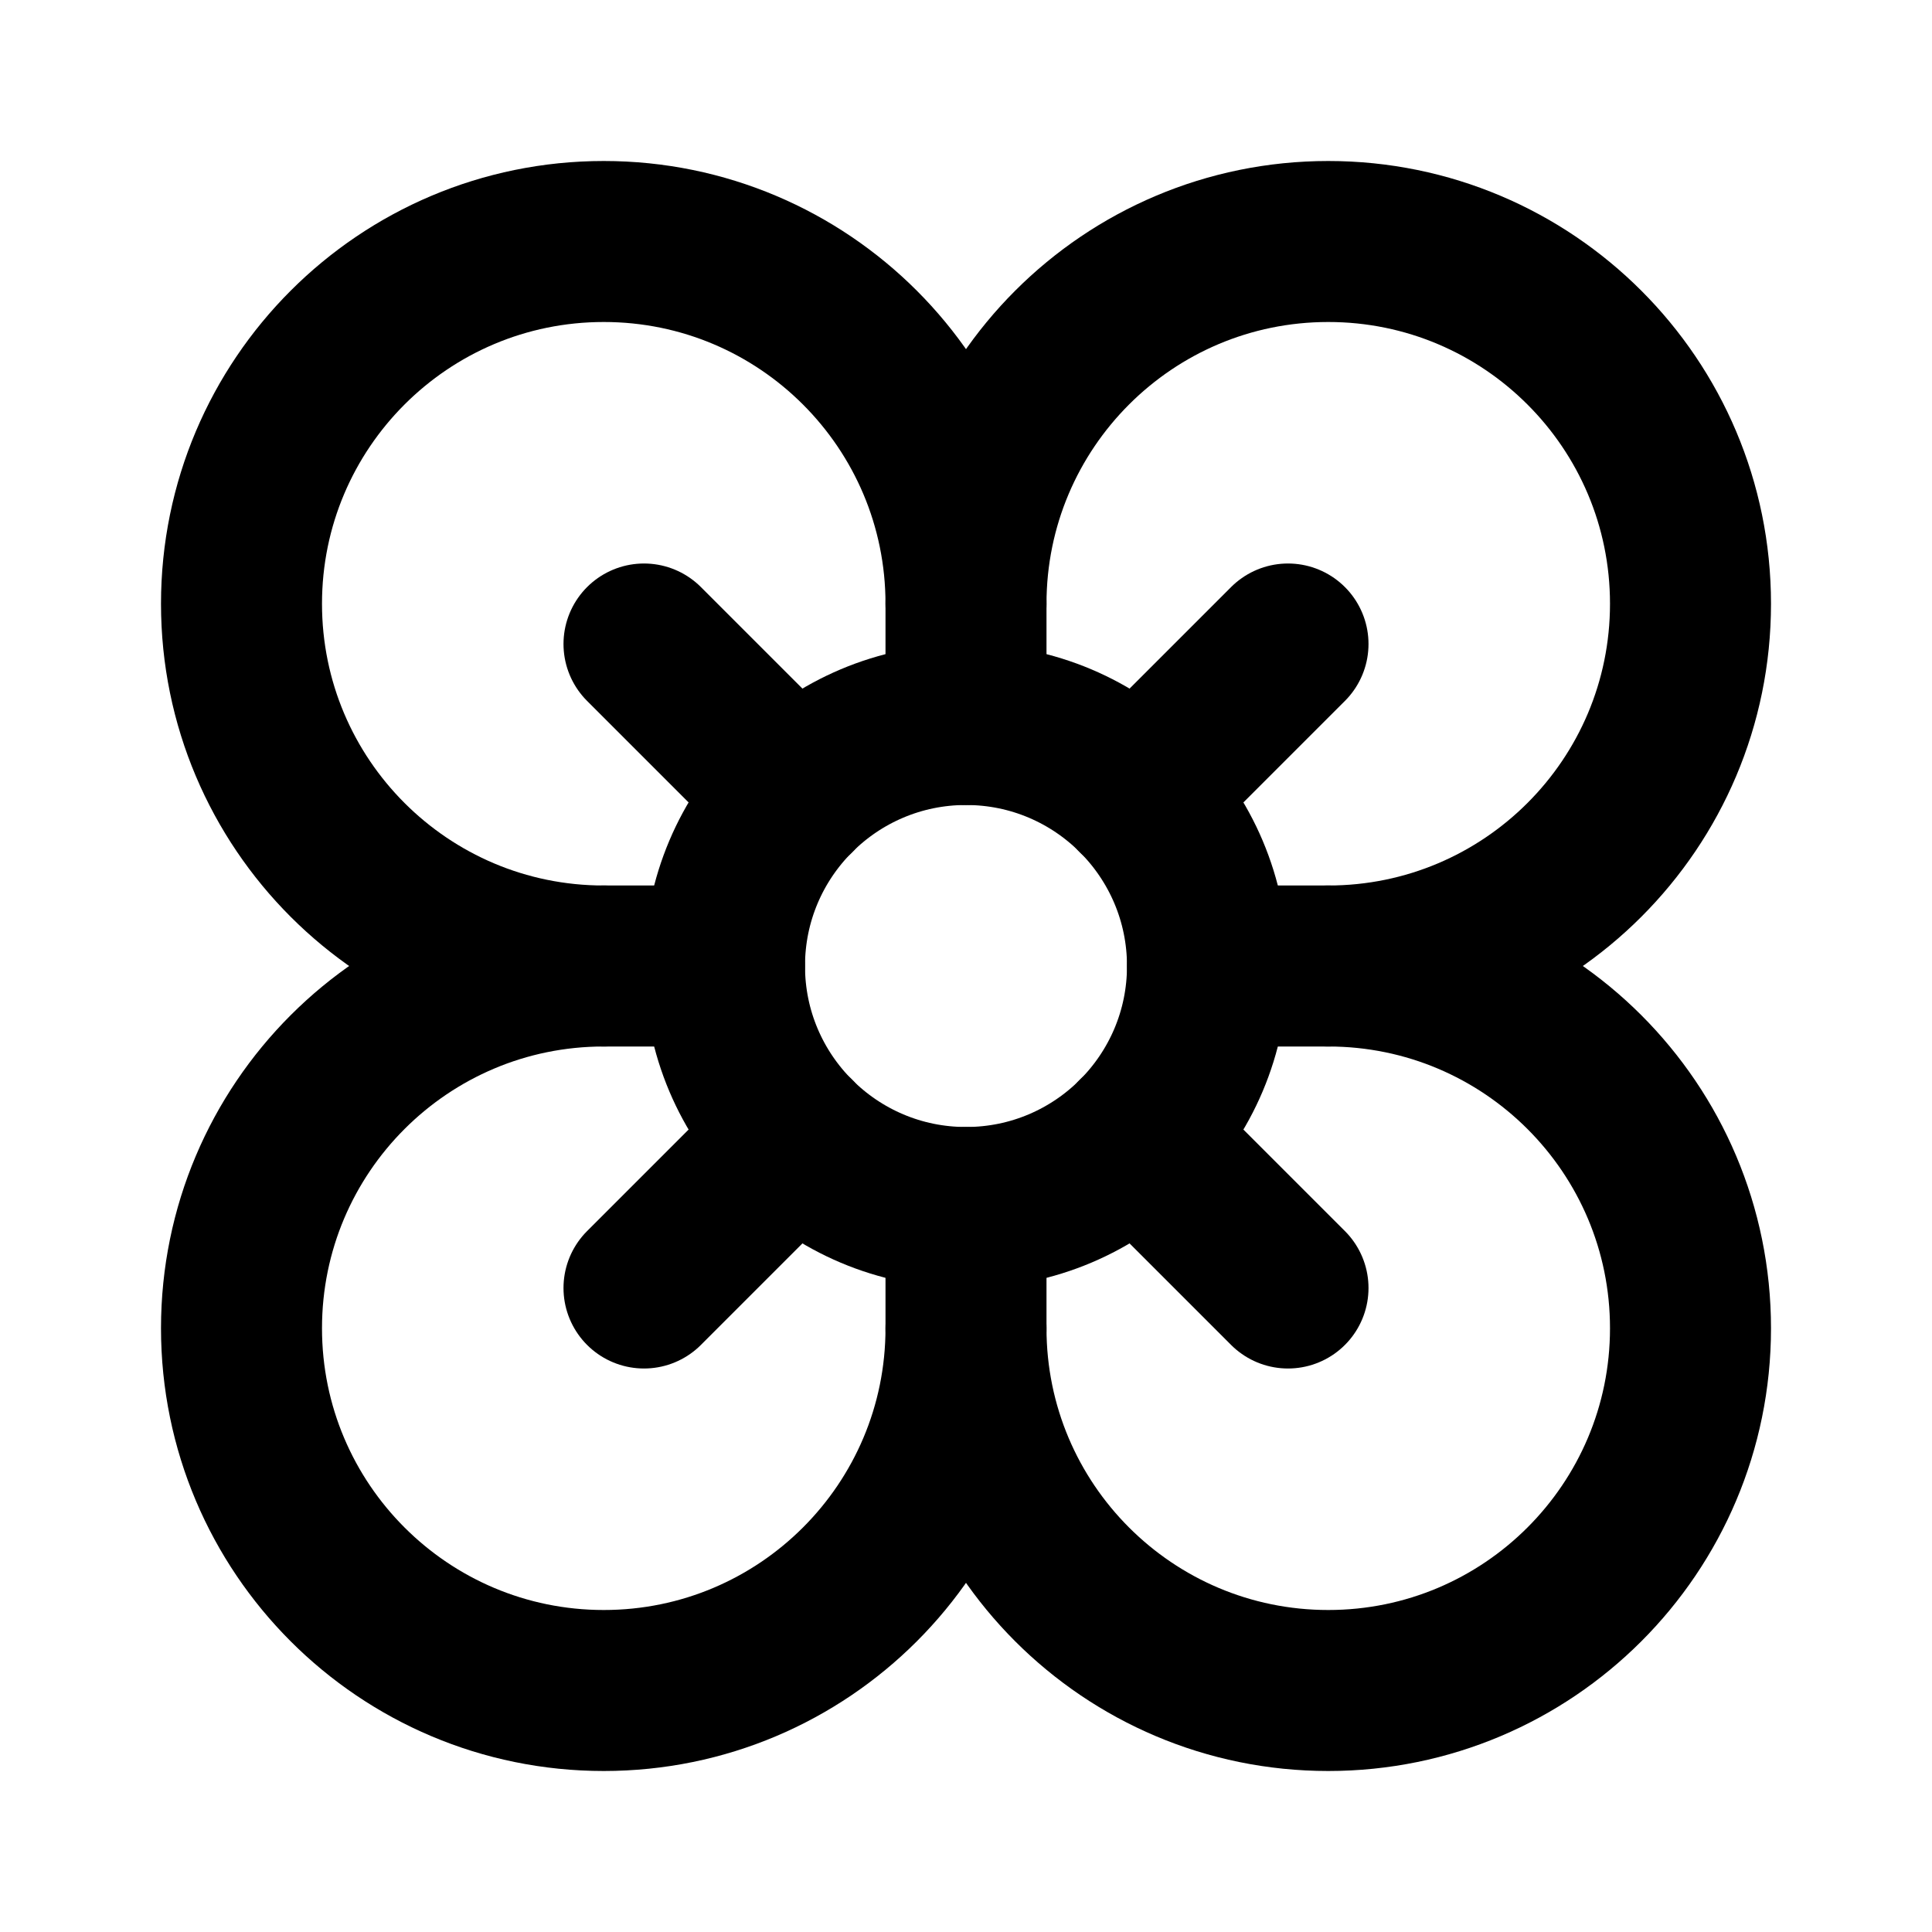
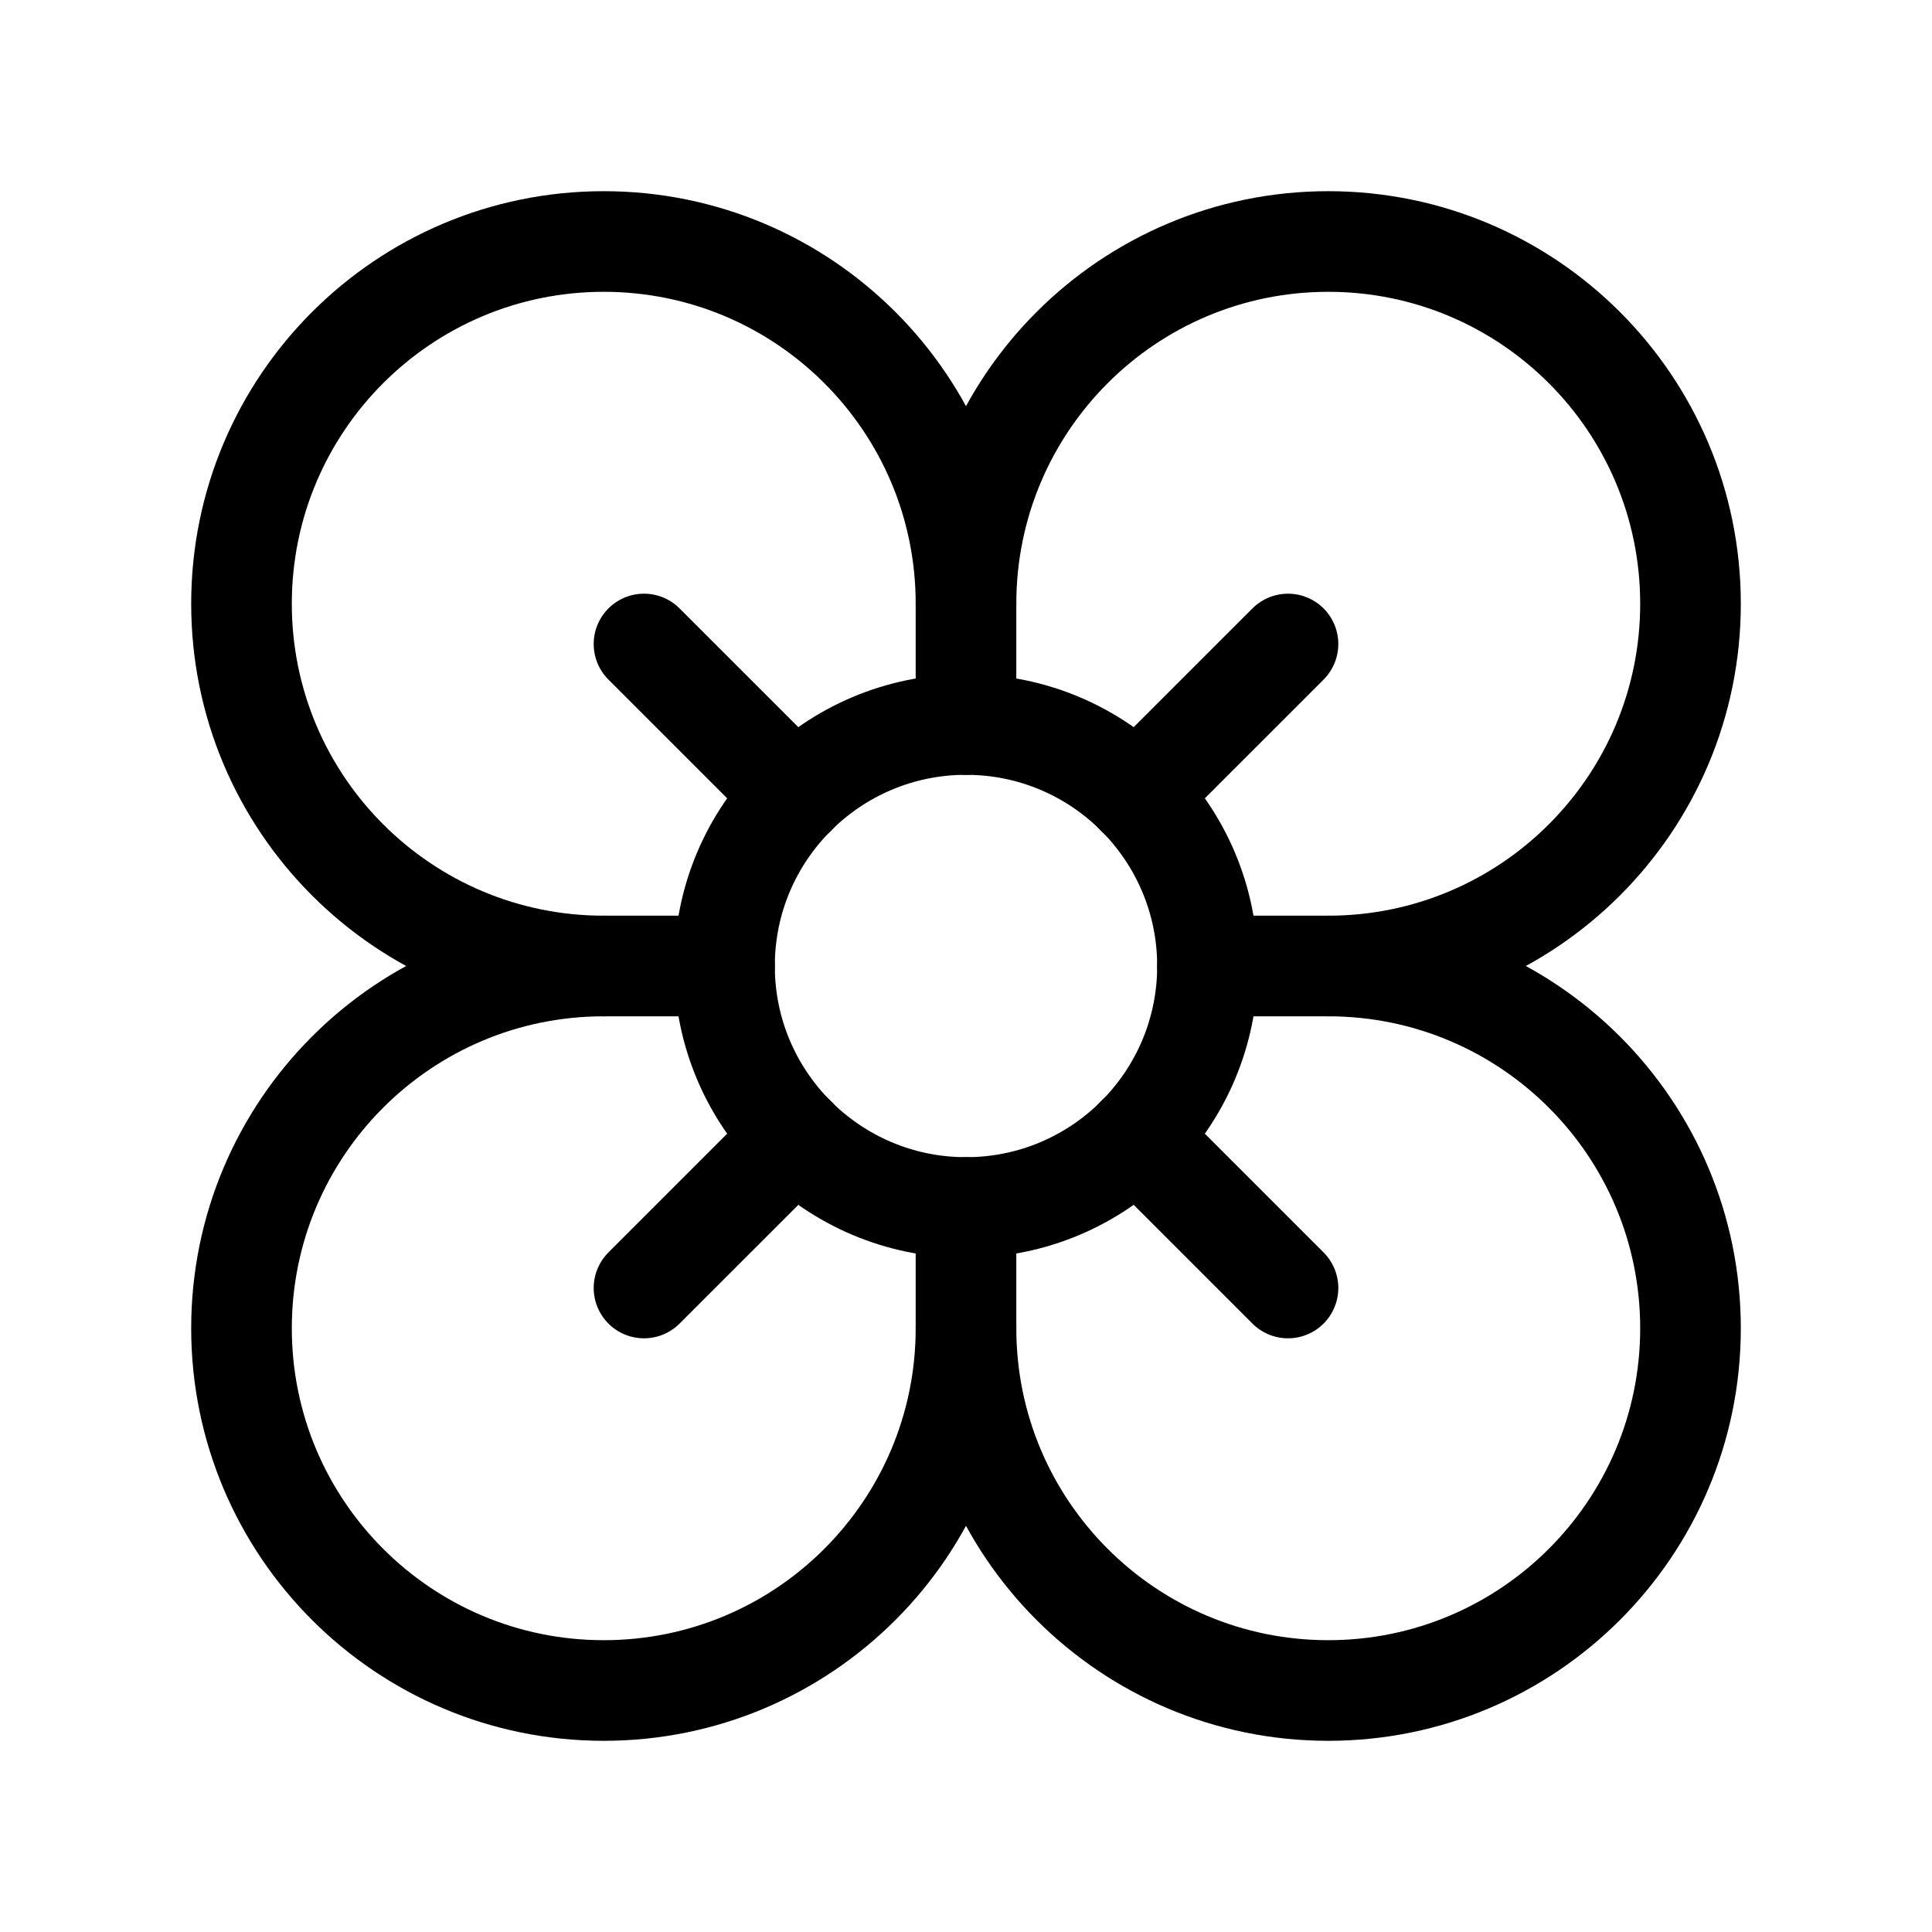
- <svg xmlns="http://www.w3.org/2000/svg" width="24" height="24" viewBox="0 0 24 24" fill="none" stroke="currentColor" stroke-width="2" stroke-linecap="round" stroke-linejoin="round" class="lucide lucide-flower">
+ <svg xmlns="http://www.w3.org/2000/svg" width="24" height="24" viewBox="0 0 24 24" fill="none" stroke="currentColor" stroke-width="1.25" stroke-linecap="round" stroke-linejoin="round" class="lucide lucide-flower">
  <circle cx="12" cy="12" r="3" />
  <path d="M12 16.5A4.5 4.5 0 1 1 7.5 12 4.5 4.5 0 1 1 12 7.5a4.5 4.5 0 1 1 4.5 4.5 4.5 4.5 0 1 1-4.5 4.5" />
  <path d="M12 7.5V9" />
  <path d="M7.5 12H9" />
  <path d="M16.5 12H15" />
  <path d="M12 16.5V15" />
  <path d="m8 8 1.88 1.88" />
  <path d="M14.12 9.88 16 8" />
  <path d="m8 16 1.88-1.88" />
  <path d="M14.12 14.12 16 16" />
</svg>
